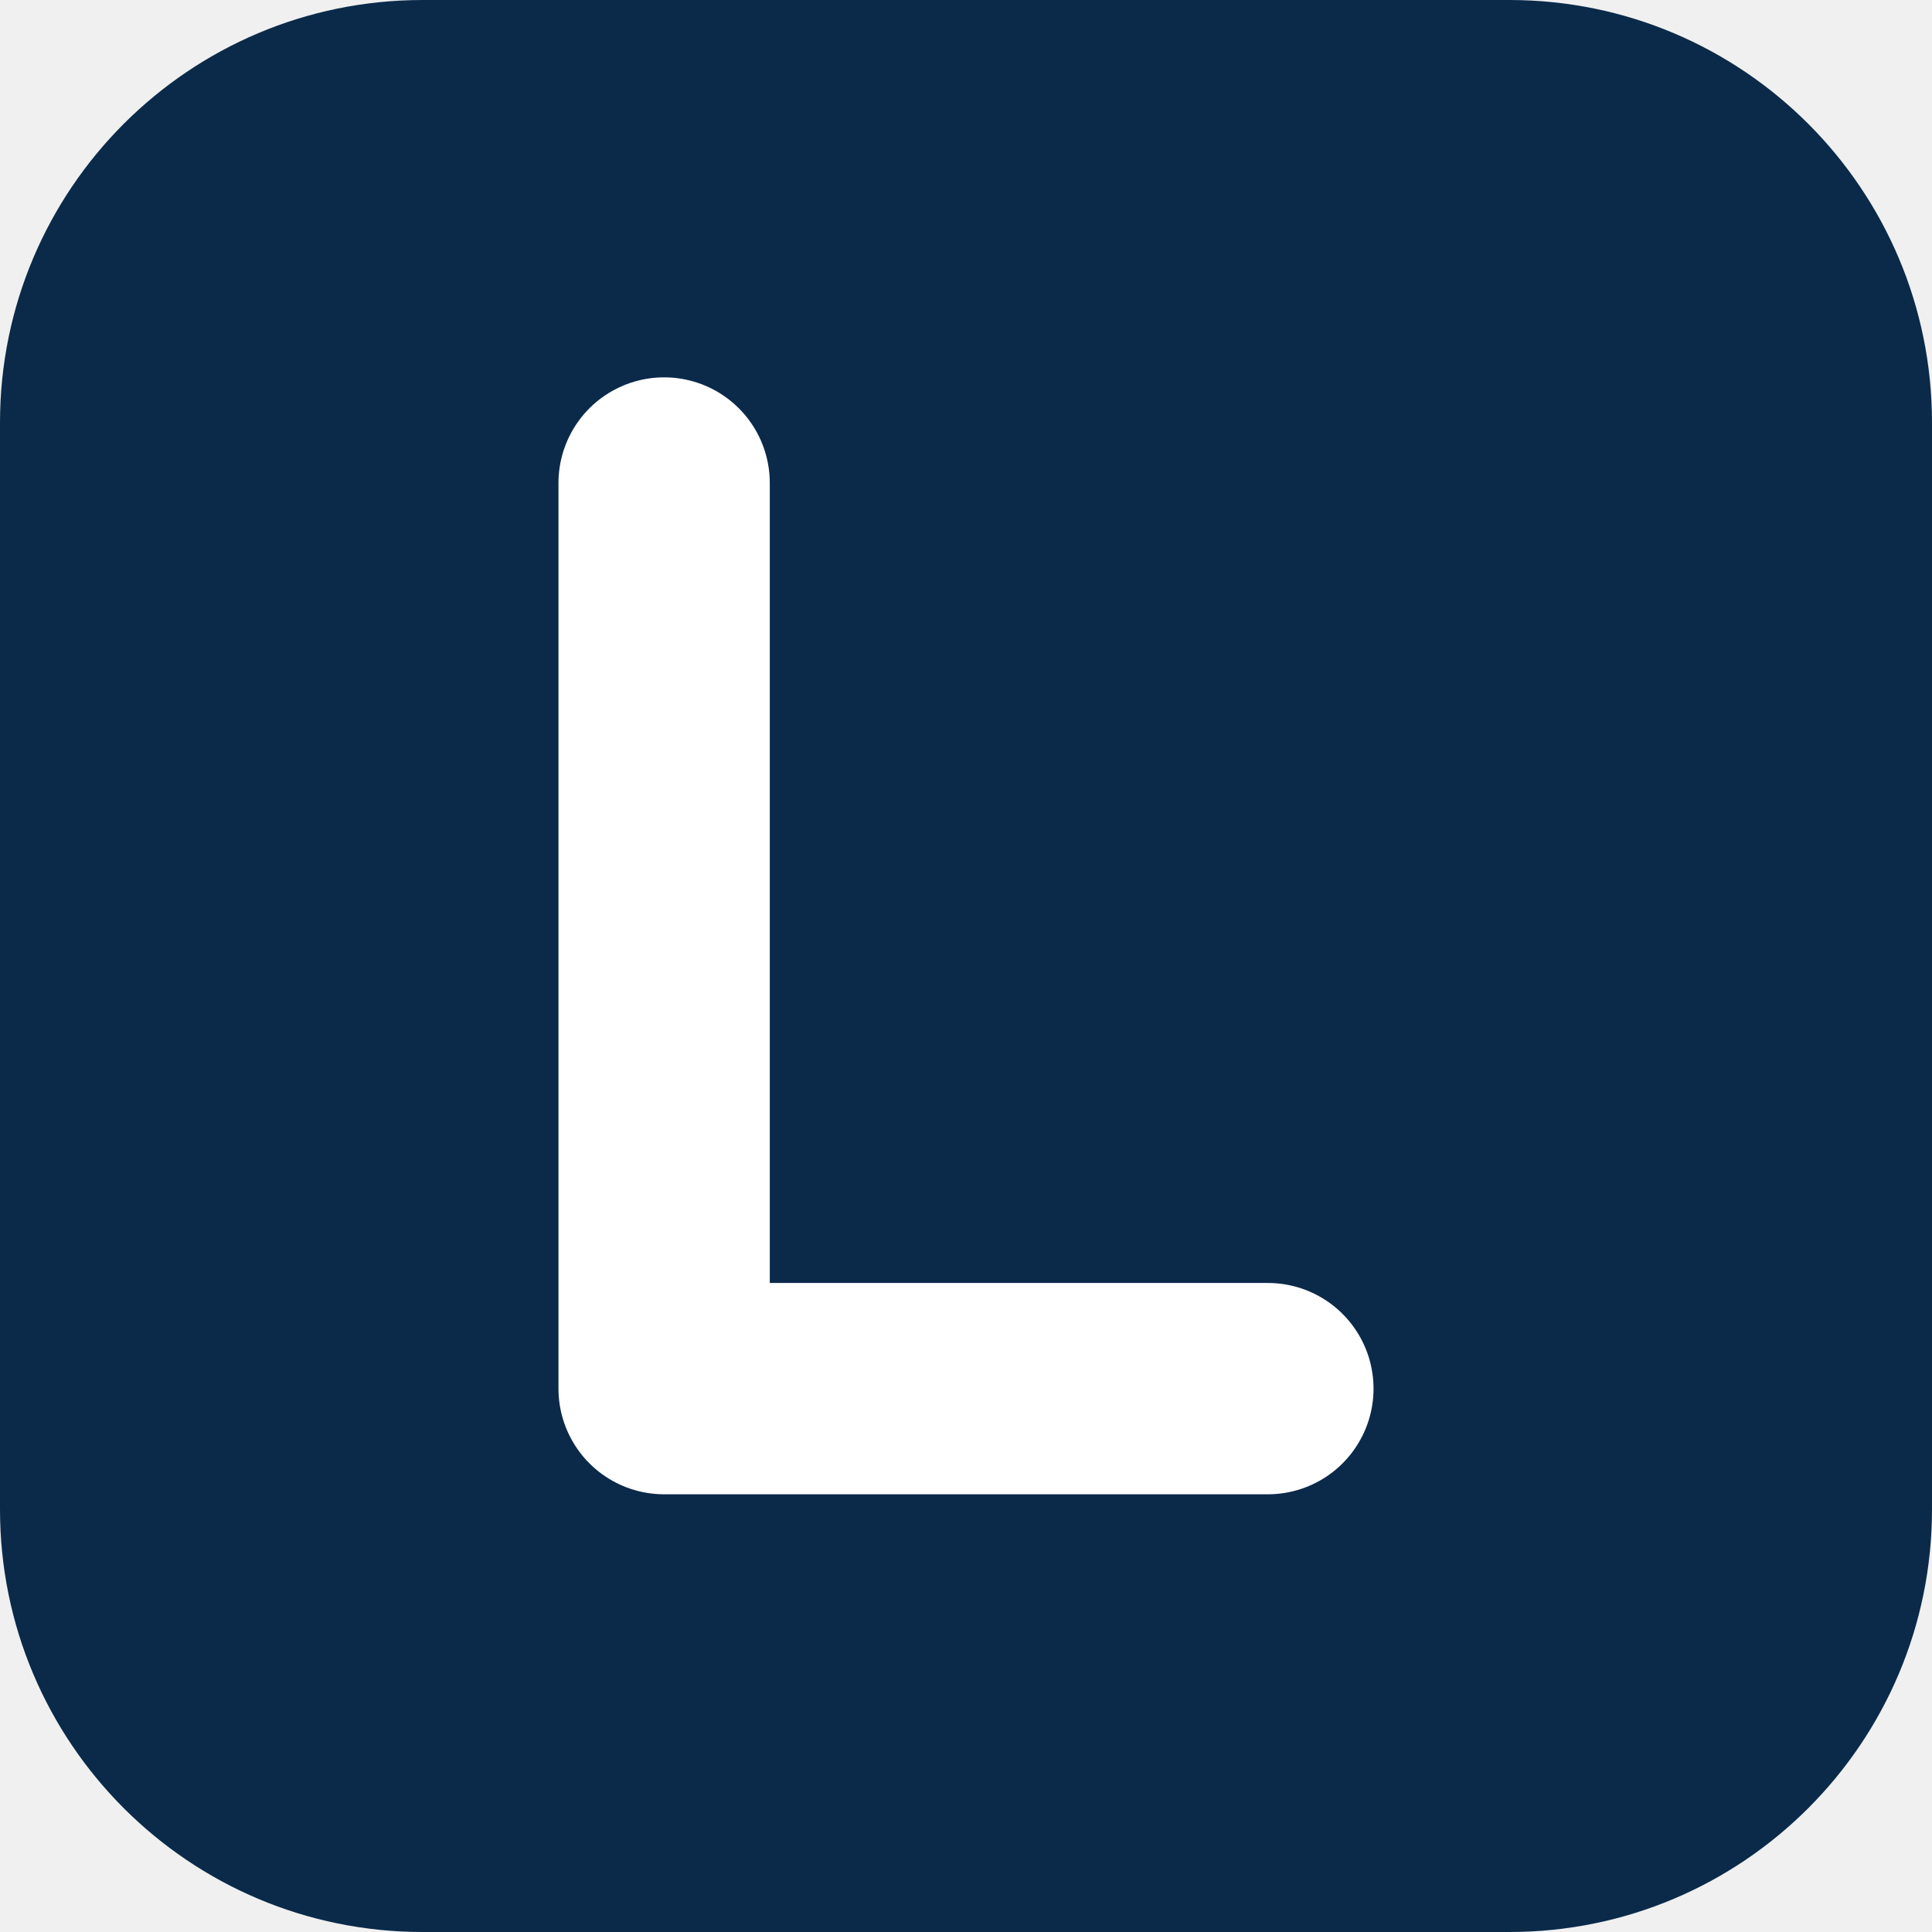
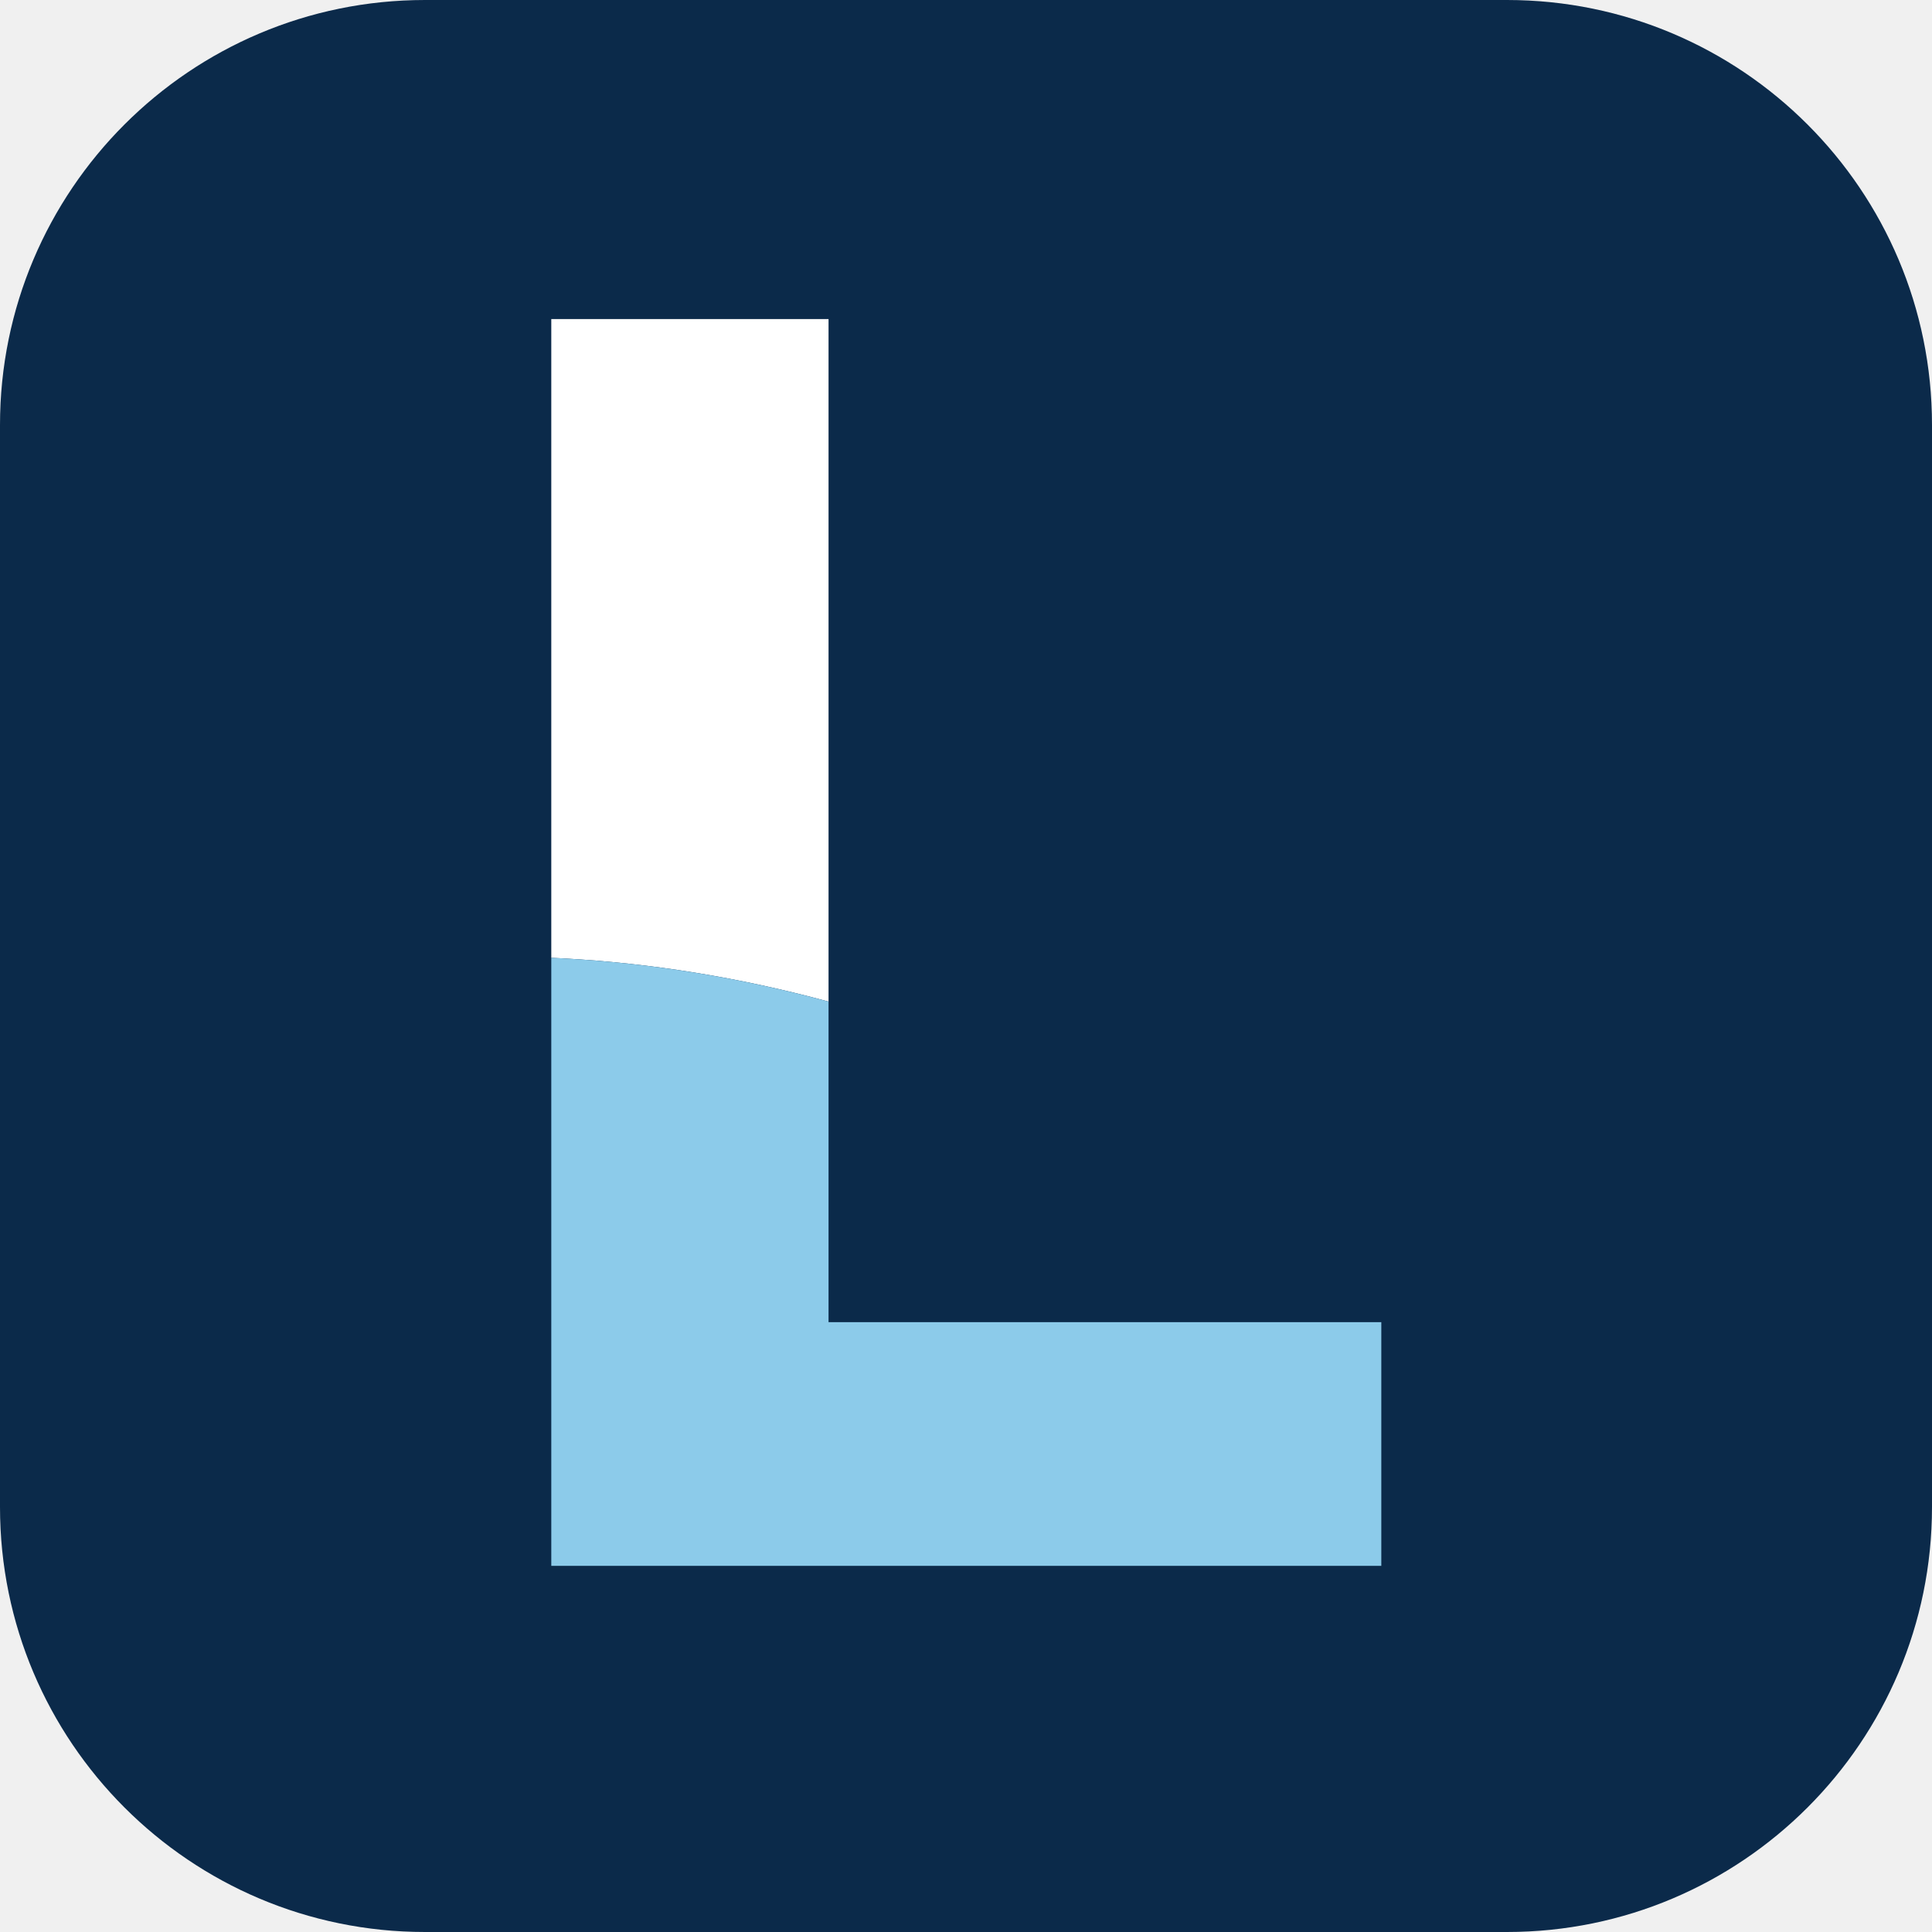
- <svg xmlns="http://www.w3.org/2000/svg" viewBox="0 0 64 64">
-   <rect width="64" height="64" rx="14" fill="#0B2A4A" />
-   <path d="M22 16 V46 H42" fill="none" stroke="#FFFFFF" stroke-width="7" stroke-linecap="round" stroke-linejoin="round" />
+ <svg xmlns="http://www.w3.org/2000/svg" viewBox="182.8 17.0 164.1 164.1">
+   <defs>
+     <path id="l" d="M229.625 150.0V44.1H253.175V150.0ZM247.775 150.0V129.3H300.125V150.0Z" />
+     <clipPath id="t">
+       <path d="M0 108 C 30 95, 60 95, 90 108 S 150 121, 180 108 S 240 95, 270 108 S 330 121, 360 108 S 420 95, 450 108 S 510 121, 540 108 L 540 0 L 0 0 Z" />
+     </clipPath>
+     <clipPath id="b">
+       <path d="M0 108 C 30 95, 60 95, 90 108 S 150 121, 180 108 S 240 95, 270 108 S 330 121, 360 108 S 420 95, 450 108 S 510 121, 540 108 L 540 260 L 0 260 Z" />
+     </clipPath>
+   </defs>
+   <rect x="182.8" y="17.0" width="164.1" height="164.1" rx="36.1" fill="#0B2A4A" />
+   <use href="#l" fill="#FFFFFF" clip-path="url(#t)" />
+   <use href="#l" fill="#8CCBEA" clip-path="url(#b)" />
</svg>
